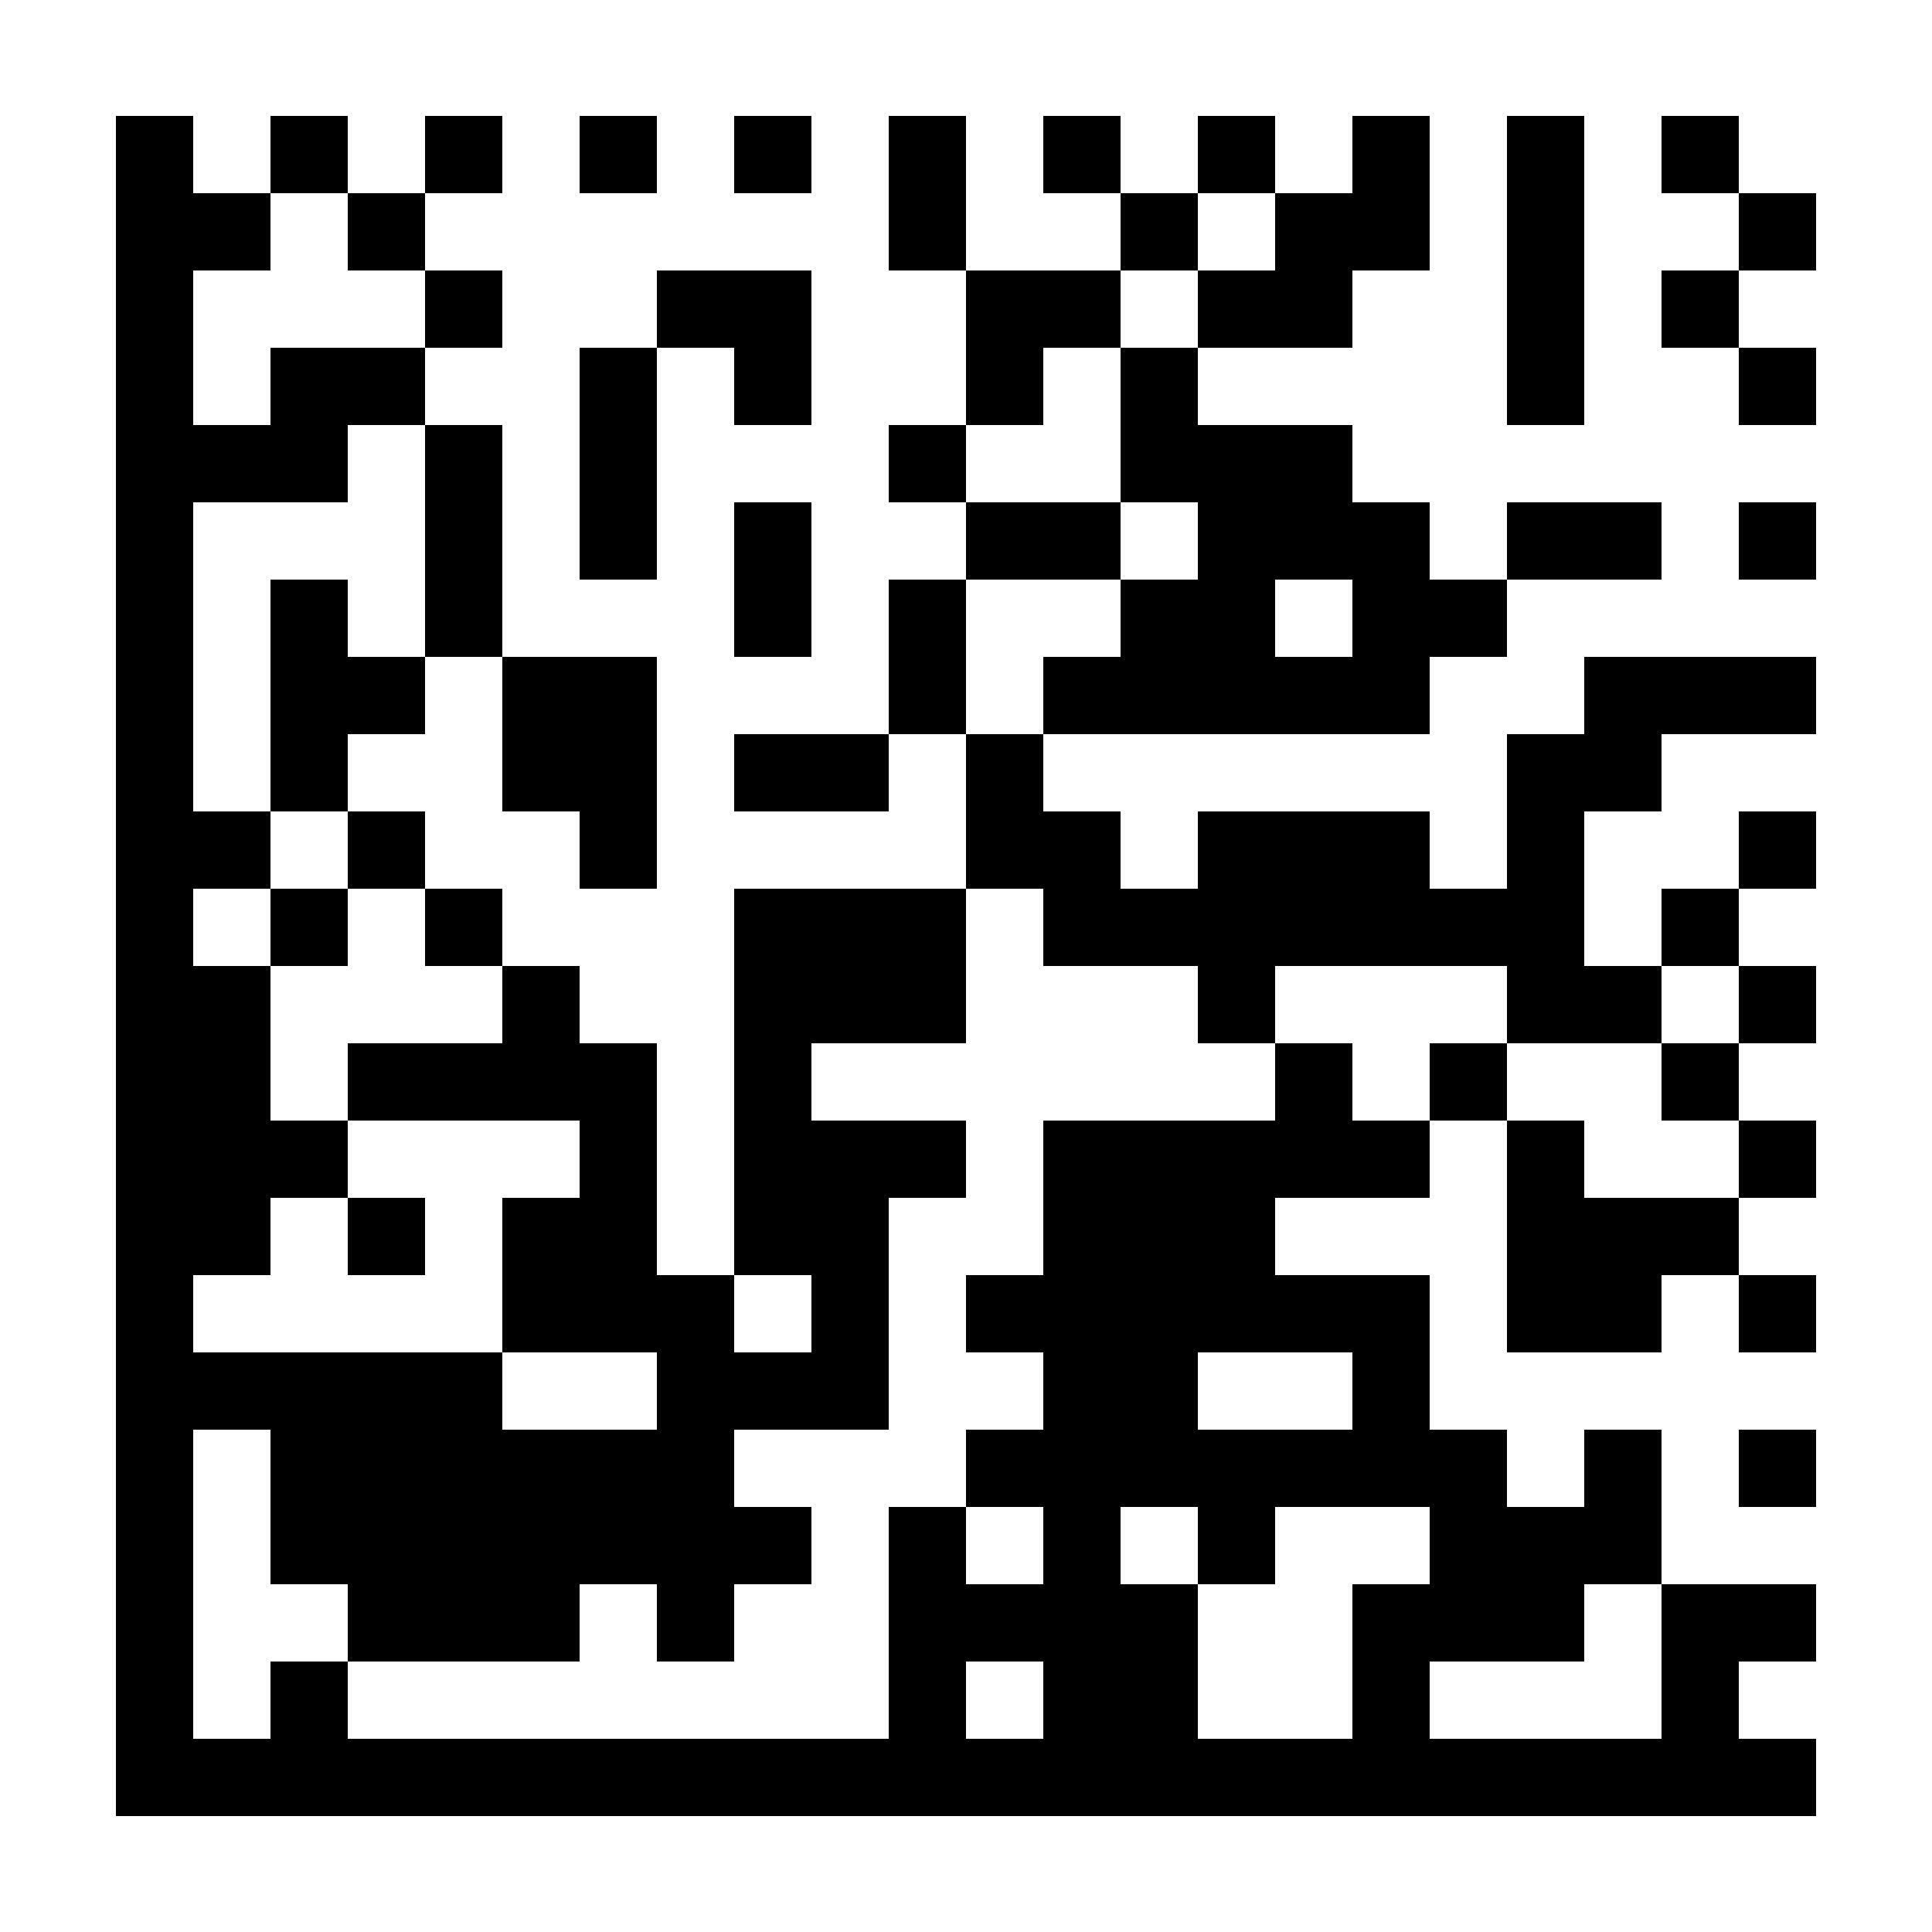
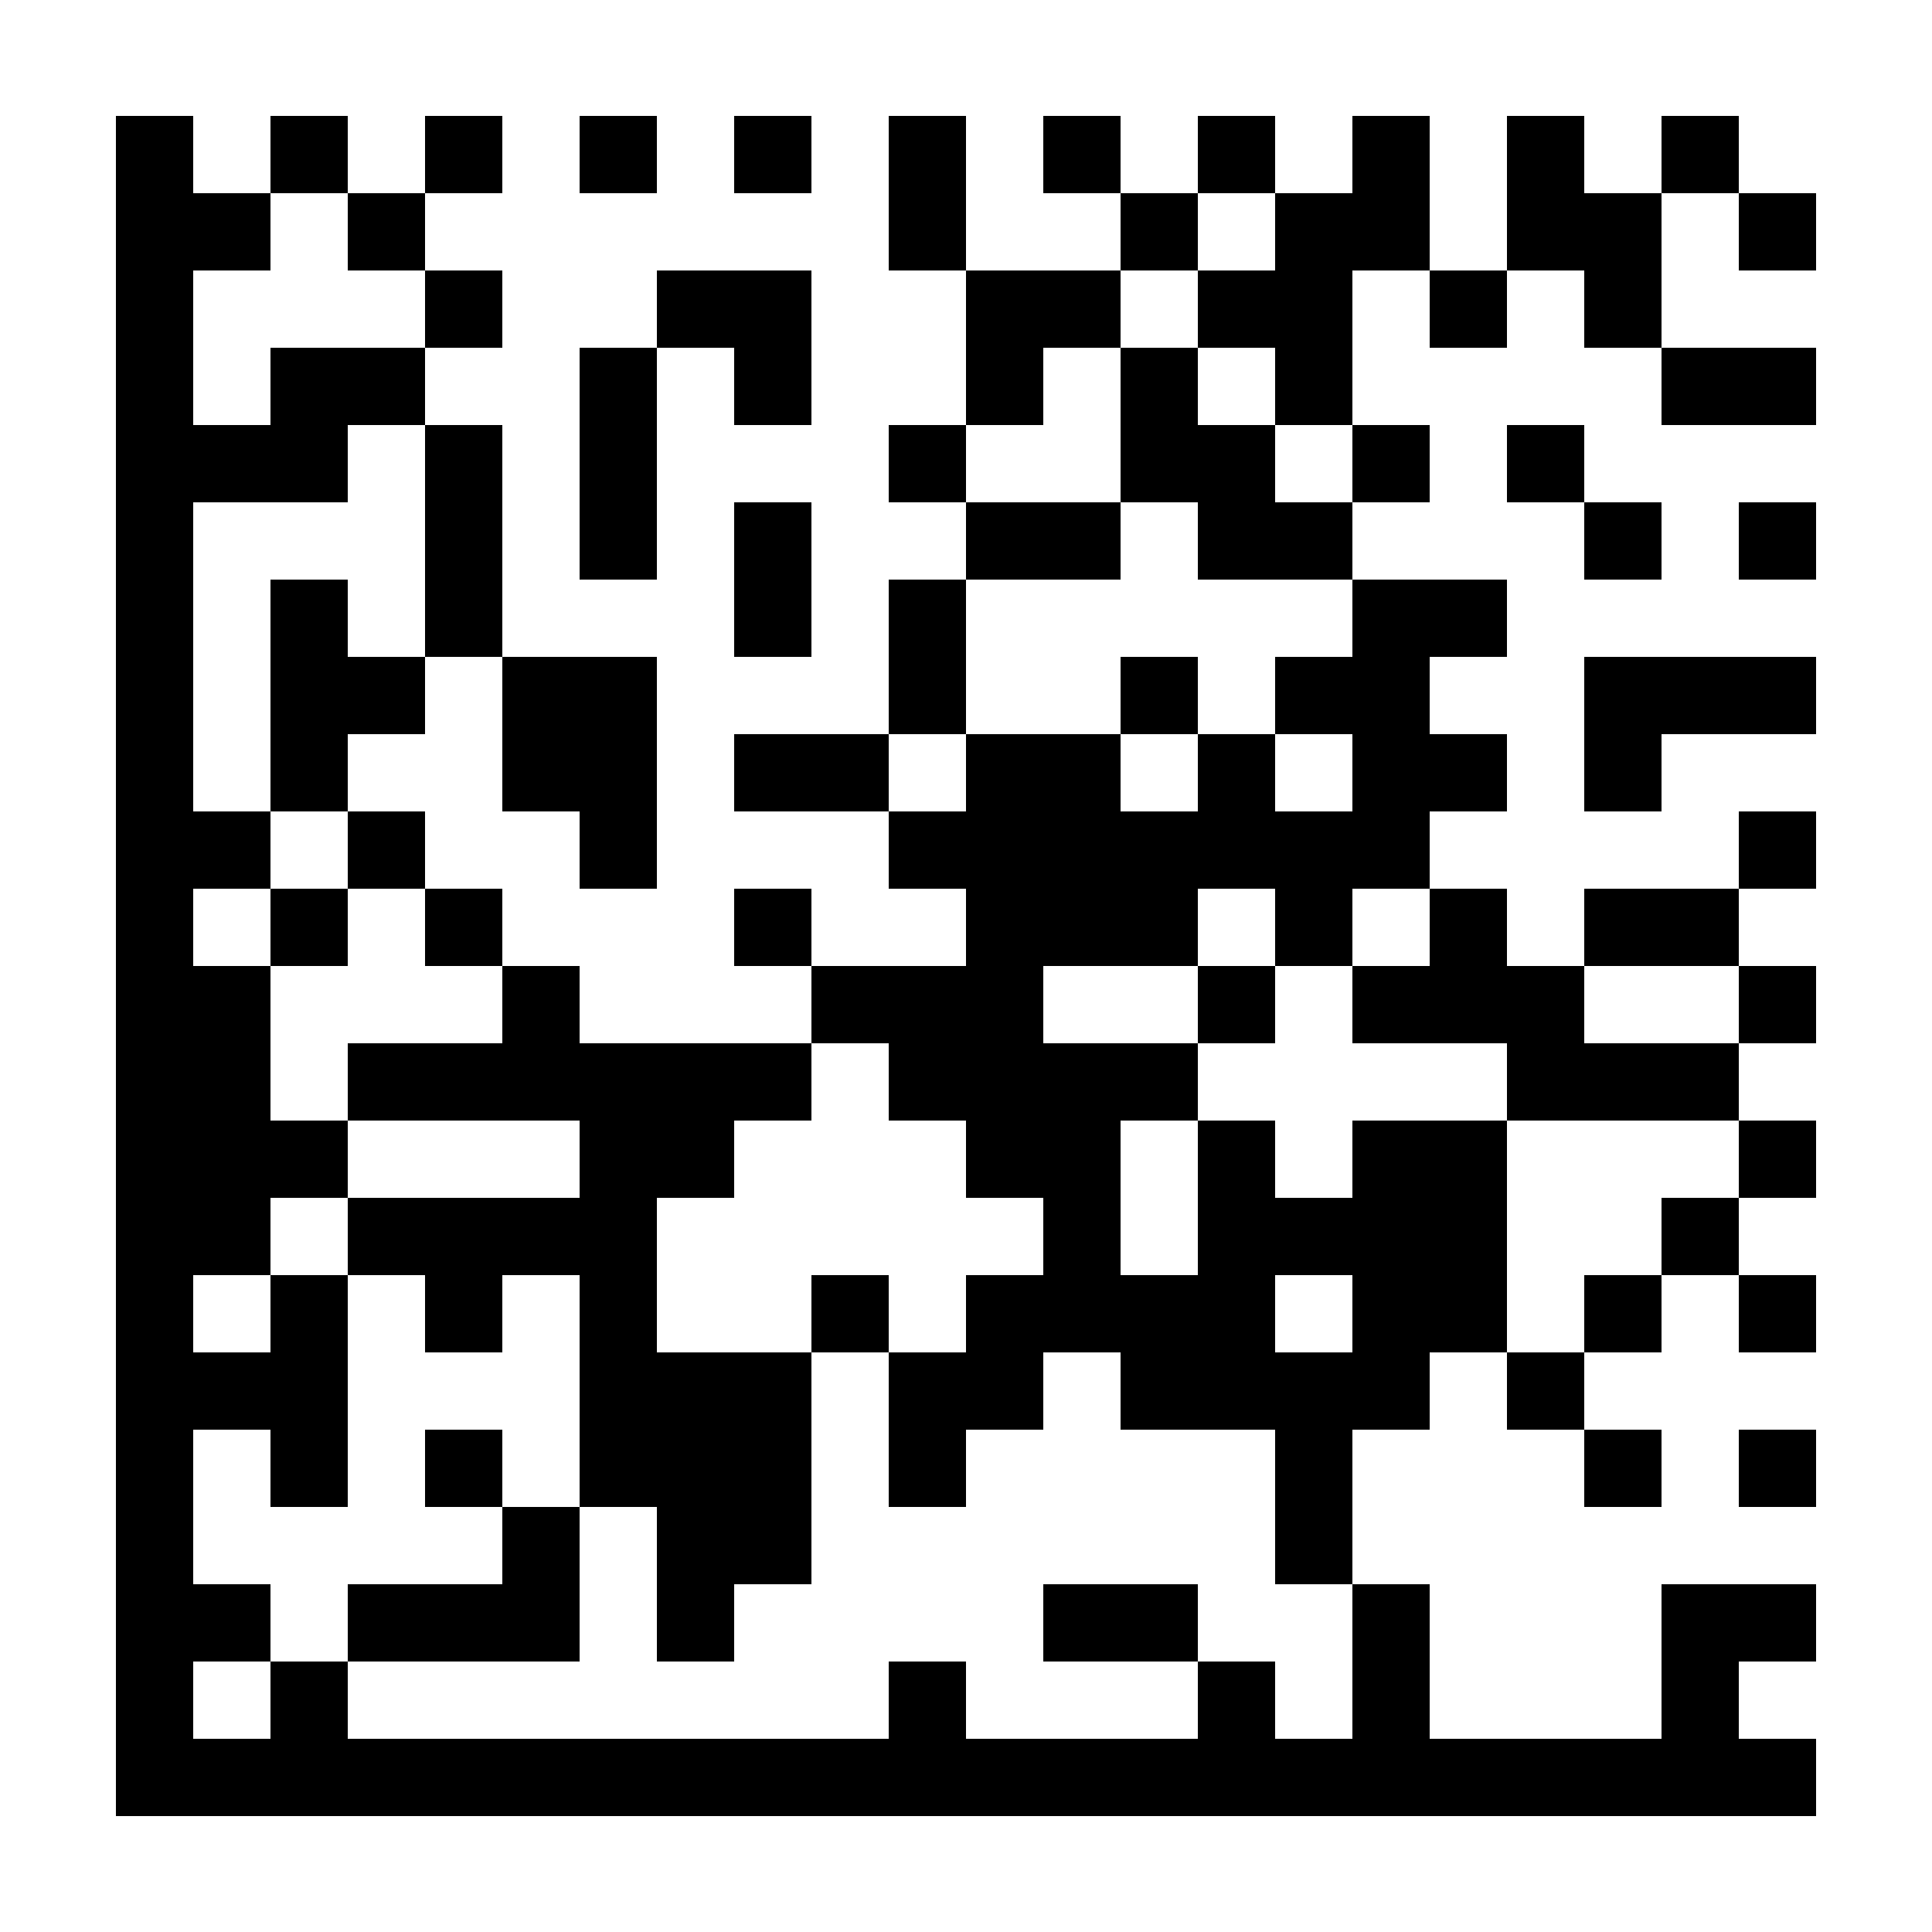
<svg xmlns="http://www.w3.org/2000/svg" version="1.2" baseProfile="tiny" shape-rendering="crispEdges" viewBox="0 0 200 200" viewport-fill="rgb(255,255,255)" viewport-fill-opacity="1" fill="rgb(0,0,0)" fill-opacity="1" style="background-color:rgb(255,255,255);background-color:rgba(255, 255, 255, 1);">
  <rect x="12" y="12" width="8" height="176" />
  <rect x="20" y="20" width="8" height="8" />
  <rect x="20" y="44" width="16" height="8" />
  <rect x="20" y="84" width="8" height="8" />
  <rect x="20" y="100" width="8" height="32" />
-   <rect x="20" y="140" width="32" height="8" />
+   <rect x="20" y="140" width="16" height="8" />
+   <rect x="20" y="164" width="8" height="8" />
  <rect x="20" y="180" width="168" height="8" />
  <rect x="28" y="12" width="8" height="8" />
  <rect x="28" y="36" width="8" height="16" />
  <rect x="28" y="60" width="8" height="24" />
  <rect x="28" y="92" width="8" height="8" />
  <rect x="28" y="116" width="8" height="8" />
-   <rect x="28" y="148" width="48" height="16" />
+   <rect x="28" y="132" width="8" height="24" />
  <rect x="28" y="172" width="8" height="16" />
  <rect x="36" y="20" width="8" height="8" />
  <rect x="36" y="36" width="8" height="8" />
  <rect x="36" y="68" width="8" height="8" />
  <rect x="36" y="84" width="8" height="8" />
-   <rect x="36" y="108" width="32" height="8" />
-   <rect x="36" y="124" width="8" height="8" />
+   <rect x="36" y="108" width="48" height="8" />
+   <rect x="36" y="124" width="32" height="8" />
  <rect x="36" y="164" width="24" height="8" />
  <rect x="44" y="12" width="8" height="8" />
  <rect x="44" y="28" width="8" height="8" />
  <rect x="44" y="44" width="8" height="24" />
  <rect x="44" y="92" width="8" height="8" />
+   <rect x="44" y="132" width="8" height="8" />
+   <rect x="44" y="148" width="8" height="8" />
  <rect x="52" y="68" width="16" height="16" />
  <rect x="52" y="100" width="8" height="16" />
-   <rect x="52" y="124" width="16" height="16" />
+   <rect x="52" y="156" width="8" height="16" />
  <rect x="60" y="12" width="8" height="8" />
  <rect x="60" y="36" width="8" height="24" />
  <rect x="60" y="84" width="8" height="8" />
-   <rect x="60" y="116" width="8" height="24" />
+   <rect x="60" y="116" width="8" height="40" />
  <rect x="68" y="28" width="16" height="8" />
-   <rect x="68" y="132" width="8" height="40" />
+   <rect x="68" y="116" width="8" height="8" />
+   <rect x="68" y="140" width="8" height="32" />
  <rect x="76" y="12" width="8" height="8" />
  <rect x="76" y="36" width="8" height="8" />
  <rect x="76" y="52" width="8" height="16" />
  <rect x="76" y="76" width="16" height="8" />
-   <rect x="76" y="92" width="8" height="40" />
-   <rect x="76" y="140" width="16" height="8" />
-   <rect x="76" y="156" width="8" height="8" />
-   <rect x="84" y="92" width="16" height="16" />
-   <rect x="84" y="116" width="8" height="32" />
+   <rect x="76" y="92" width="8" height="8" />
+   <rect x="76" y="140" width="8" height="24" />
+   <rect x="84" y="100" width="24" height="8" />
+   <rect x="84" y="132" width="8" height="8" />
  <rect x="92" y="12" width="8" height="16" />
  <rect x="92" y="44" width="8" height="8" />
  <rect x="92" y="60" width="8" height="16" />
-   <rect x="92" y="116" width="8" height="8" />
-   <rect x="92" y="156" width="8" height="32" />
+   <rect x="92" y="84" width="56" height="8" />
+   <rect x="92" y="108" width="32" height="8" />
+   <rect x="92" y="140" width="8" height="16" />
+   <rect x="92" y="172" width="8" height="16" />
  <rect x="100" y="28" width="8" height="16" />
  <rect x="100" y="52" width="16" height="8" />
-   <rect x="100" y="76" width="8" height="16" />
-   <rect x="100" y="132" width="48" height="8" />
-   <rect x="100" y="148" width="56" height="8" />
-   <rect x="100" y="164" width="24" height="8" />
+   <rect x="100" y="76" width="8" height="48" />
+   <rect x="100" y="132" width="8" height="16" />
  <rect x="108" y="12" width="8" height="8" />
  <rect x="108" y="28" width="8" height="8" />
-   <rect x="108" y="68" width="40" height="8" />
-   <rect x="108" y="84" width="8" height="16" />
-   <rect x="108" y="116" width="8" height="72" />
+   <rect x="108" y="76" width="8" height="24" />
+   <rect x="108" y="116" width="8" height="24" />
+   <rect x="108" y="164" width="16" height="8" />
  <rect x="116" y="20" width="8" height="8" />
  <rect x="116" y="36" width="8" height="16" />
-   <rect x="116" y="60" width="16" height="16" />
-   <rect x="116" y="92" width="48" height="8" />
-   <rect x="116" y="116" width="8" height="40" />
-   <rect x="116" y="172" width="8" height="16" />
+   <rect x="116" y="68" width="8" height="8" />
+   <rect x="116" y="92" width="8" height="8" />
+   <rect x="116" y="132" width="16" height="16" />
  <rect x="124" y="12" width="8" height="8" />
  <rect x="124" y="28" width="16" height="8" />
-   <rect x="124" y="44" width="8" height="32" />
-   <rect x="124" y="84" width="8" height="24" />
-   <rect x="124" y="116" width="8" height="24" />
-   <rect x="124" y="156" width="8" height="8" />
-   <rect x="132" y="20" width="8" height="16" />
-   <rect x="132" y="44" width="8" height="16" />
-   <rect x="132" y="84" width="16" height="16" />
-   <rect x="132" y="108" width="8" height="16" />
+   <rect x="124" y="44" width="8" height="16" />
+   <rect x="124" y="76" width="8" height="16" />
+   <rect x="124" y="100" width="8" height="8" />
+   <rect x="124" y="116" width="8" height="32" />
+   <rect x="124" y="172" width="8" height="16" />
+   <rect x="132" y="20" width="8" height="24" />
+   <rect x="132" y="52" width="8" height="8" />
+   <rect x="132" y="68" width="16" height="8" />
+   <rect x="132" y="92" width="8" height="8" />
+   <rect x="132" y="124" width="24" height="8" />
+   <rect x="132" y="140" width="8" height="24" />
  <rect x="140" y="12" width="8" height="16" />
-   <rect x="140" y="52" width="8" height="24" />
-   <rect x="140" y="116" width="8" height="8" />
-   <rect x="140" y="140" width="8" height="16" />
+   <rect x="140" y="44" width="8" height="8" />
+   <rect x="140" y="60" width="8" height="32" />
+   <rect x="140" y="100" width="24" height="8" />
+   <rect x="140" y="116" width="8" height="32" />
  <rect x="140" y="164" width="8" height="24" />
+   <rect x="148" y="28" width="8" height="8" />
  <rect x="148" y="60" width="8" height="8" />
-   <rect x="148" y="108" width="8" height="8" />
-   <rect x="148" y="156" width="16" height="16" />
-   <rect x="156" y="12" width="8" height="32" />
-   <rect x="156" y="52" width="16" height="8" />
-   <rect x="156" y="76" width="8" height="32" />
-   <rect x="156" y="116" width="8" height="24" />
+   <rect x="148" y="76" width="8" height="8" />
+   <rect x="148" y="92" width="8" height="16" />
+   <rect x="148" y="116" width="8" height="24" />
+   <rect x="156" y="12" width="8" height="16" />
+   <rect x="156" y="44" width="8" height="8" />
+   <rect x="156" y="108" width="24" height="8" />
+   <rect x="156" y="140" width="8" height="8" />
+   <rect x="164" y="20" width="8" height="16" />
+   <rect x="164" y="52" width="8" height="8" />
  <rect x="164" y="68" width="8" height="16" />
-   <rect x="164" y="100" width="8" height="8" />
-   <rect x="164" y="124" width="8" height="16" />
-   <rect x="164" y="148" width="8" height="16" />
+   <rect x="164" y="92" width="16" height="8" />
+   <rect x="164" y="132" width="8" height="8" />
+   <rect x="164" y="148" width="8" height="8" />
  <rect x="172" y="12" width="8" height="8" />
-   <rect x="172" y="28" width="8" height="8" />
+   <rect x="172" y="36" width="16" height="8" />
  <rect x="172" y="68" width="16" height="8" />
-   <rect x="172" y="92" width="8" height="8" />
-   <rect x="172" y="108" width="8" height="8" />
  <rect x="172" y="124" width="8" height="8" />
  <rect x="172" y="164" width="8" height="24" />
  <rect x="180" y="20" width="8" height="8" />
-   <rect x="180" y="36" width="8" height="8" />
  <rect x="180" y="52" width="8" height="8" />
  <rect x="180" y="84" width="8" height="8" />
  <rect x="180" y="100" width="8" height="8" />
  <rect x="180" y="116" width="8" height="8" />
  <rect x="180" y="132" width="8" height="8" />
  <rect x="180" y="148" width="8" height="8" />
  <rect x="180" y="164" width="8" height="8" />
</svg>
